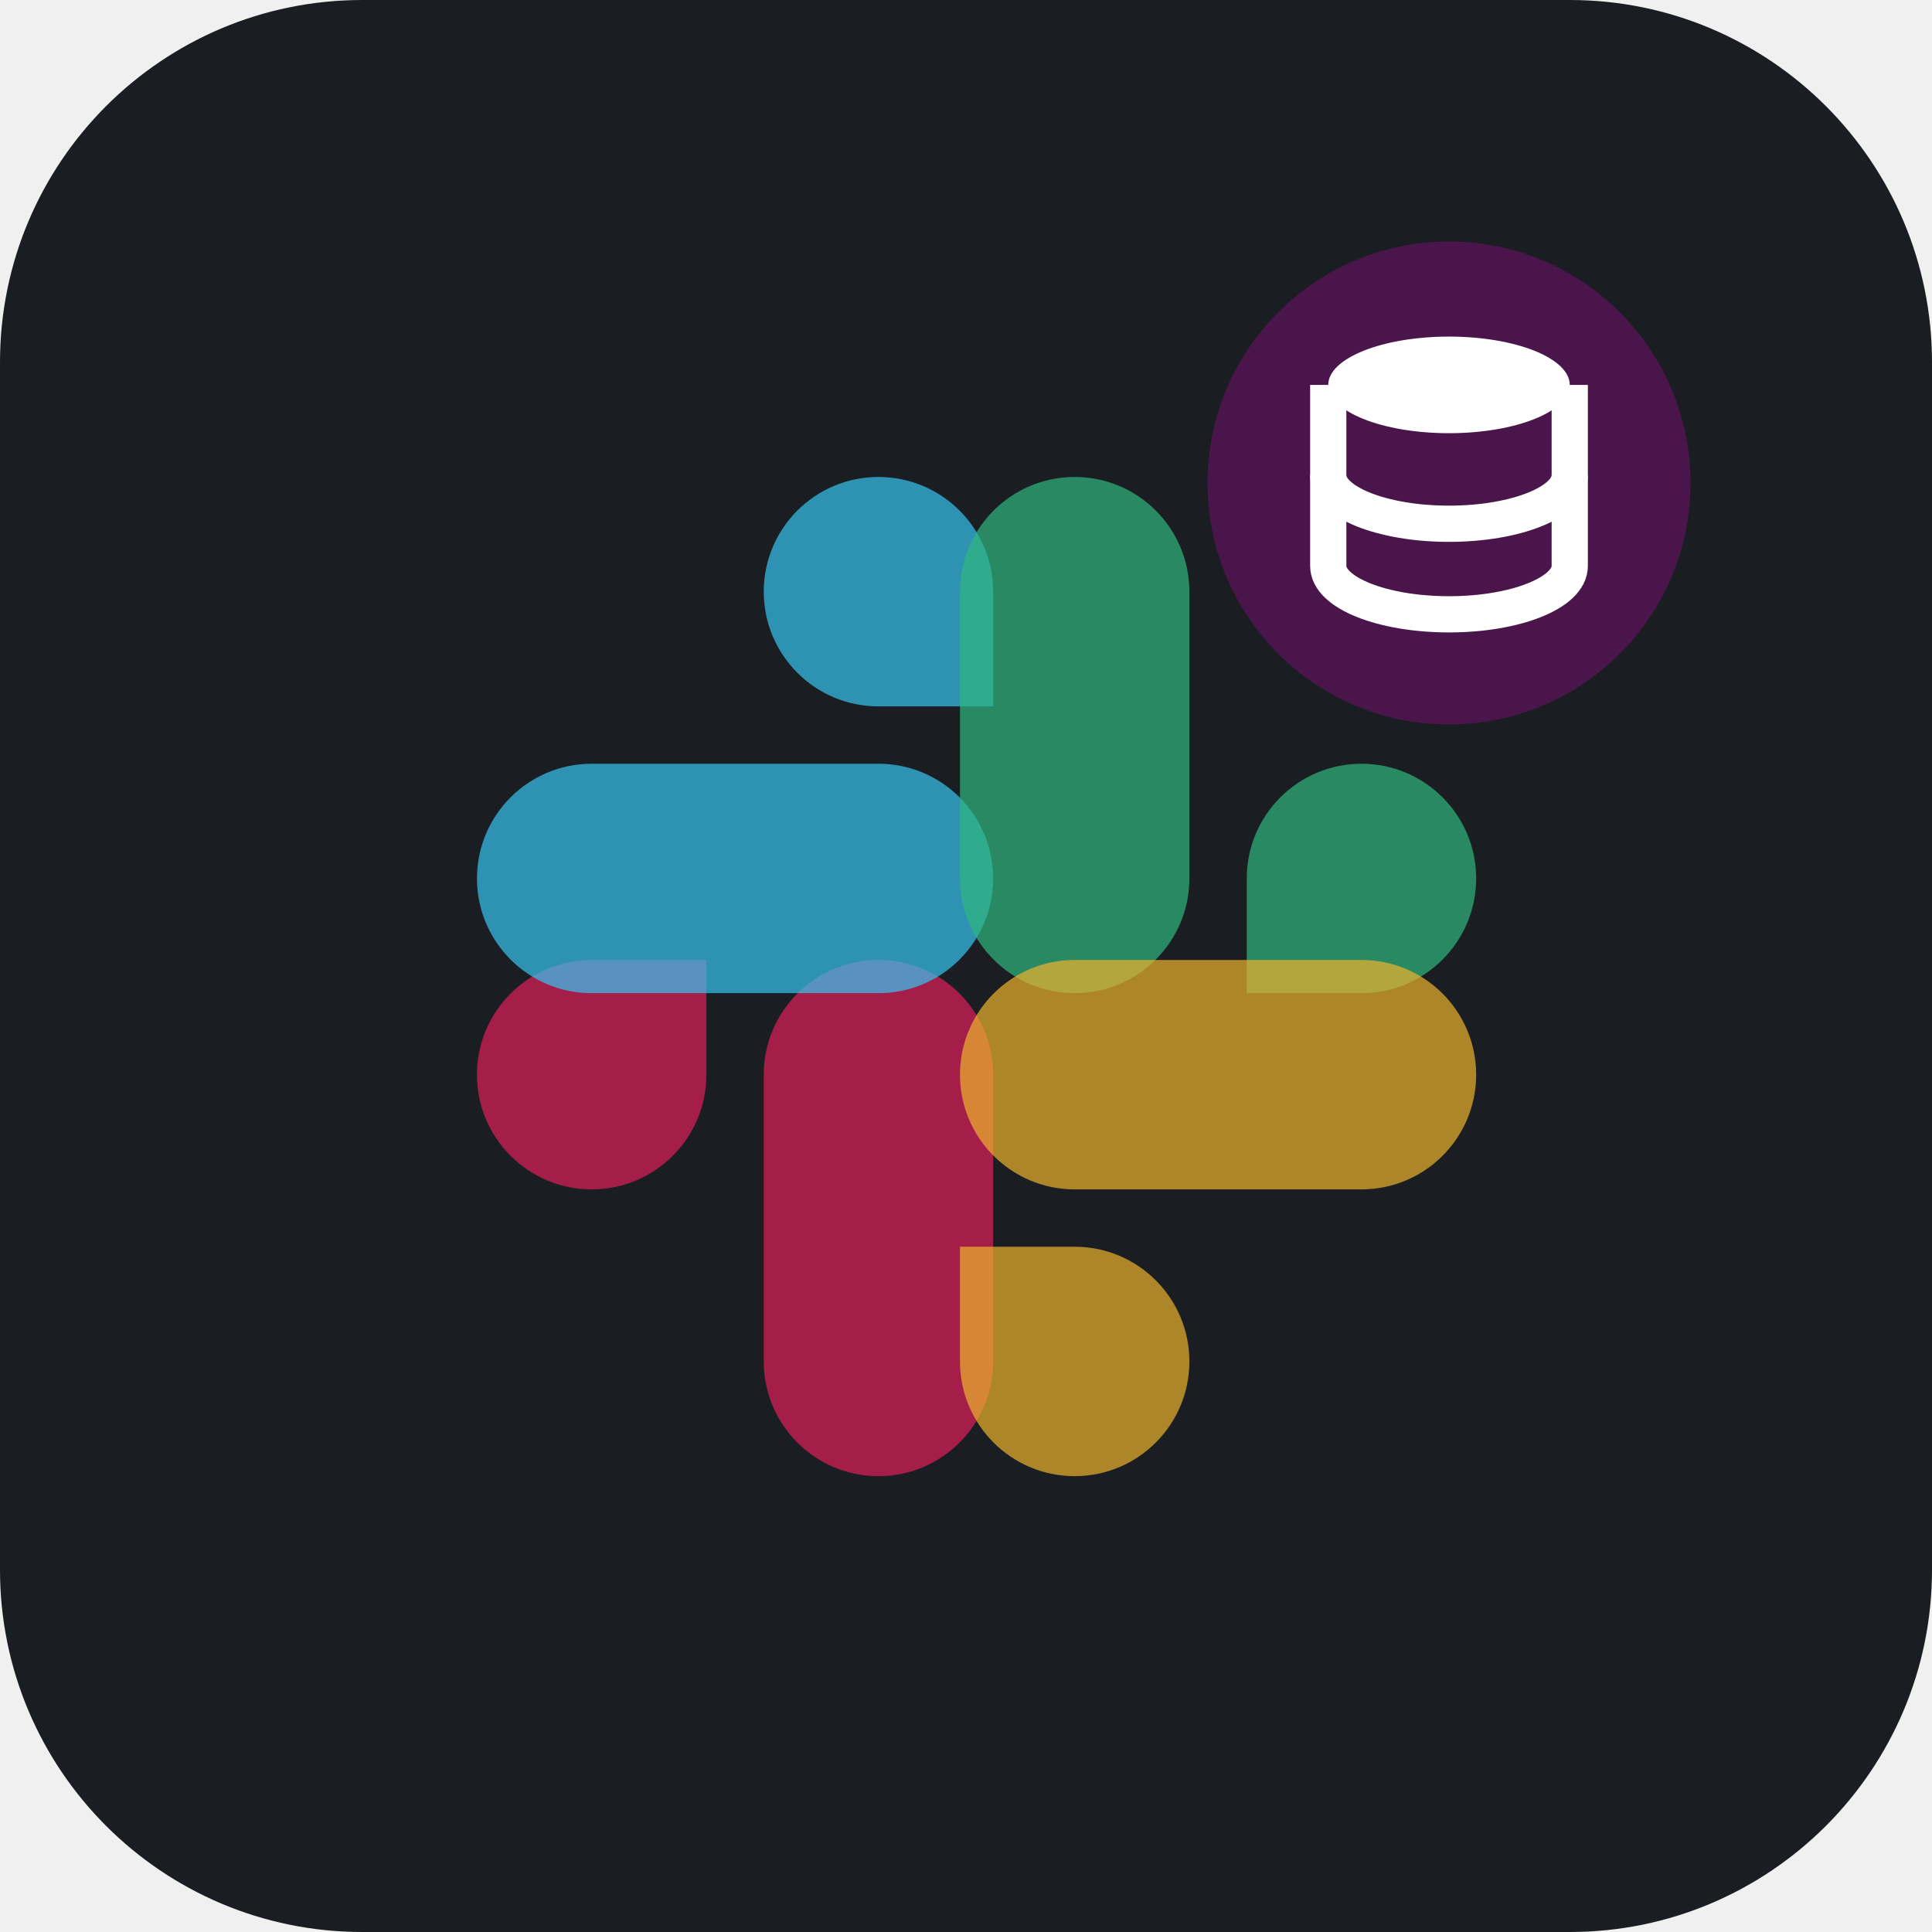
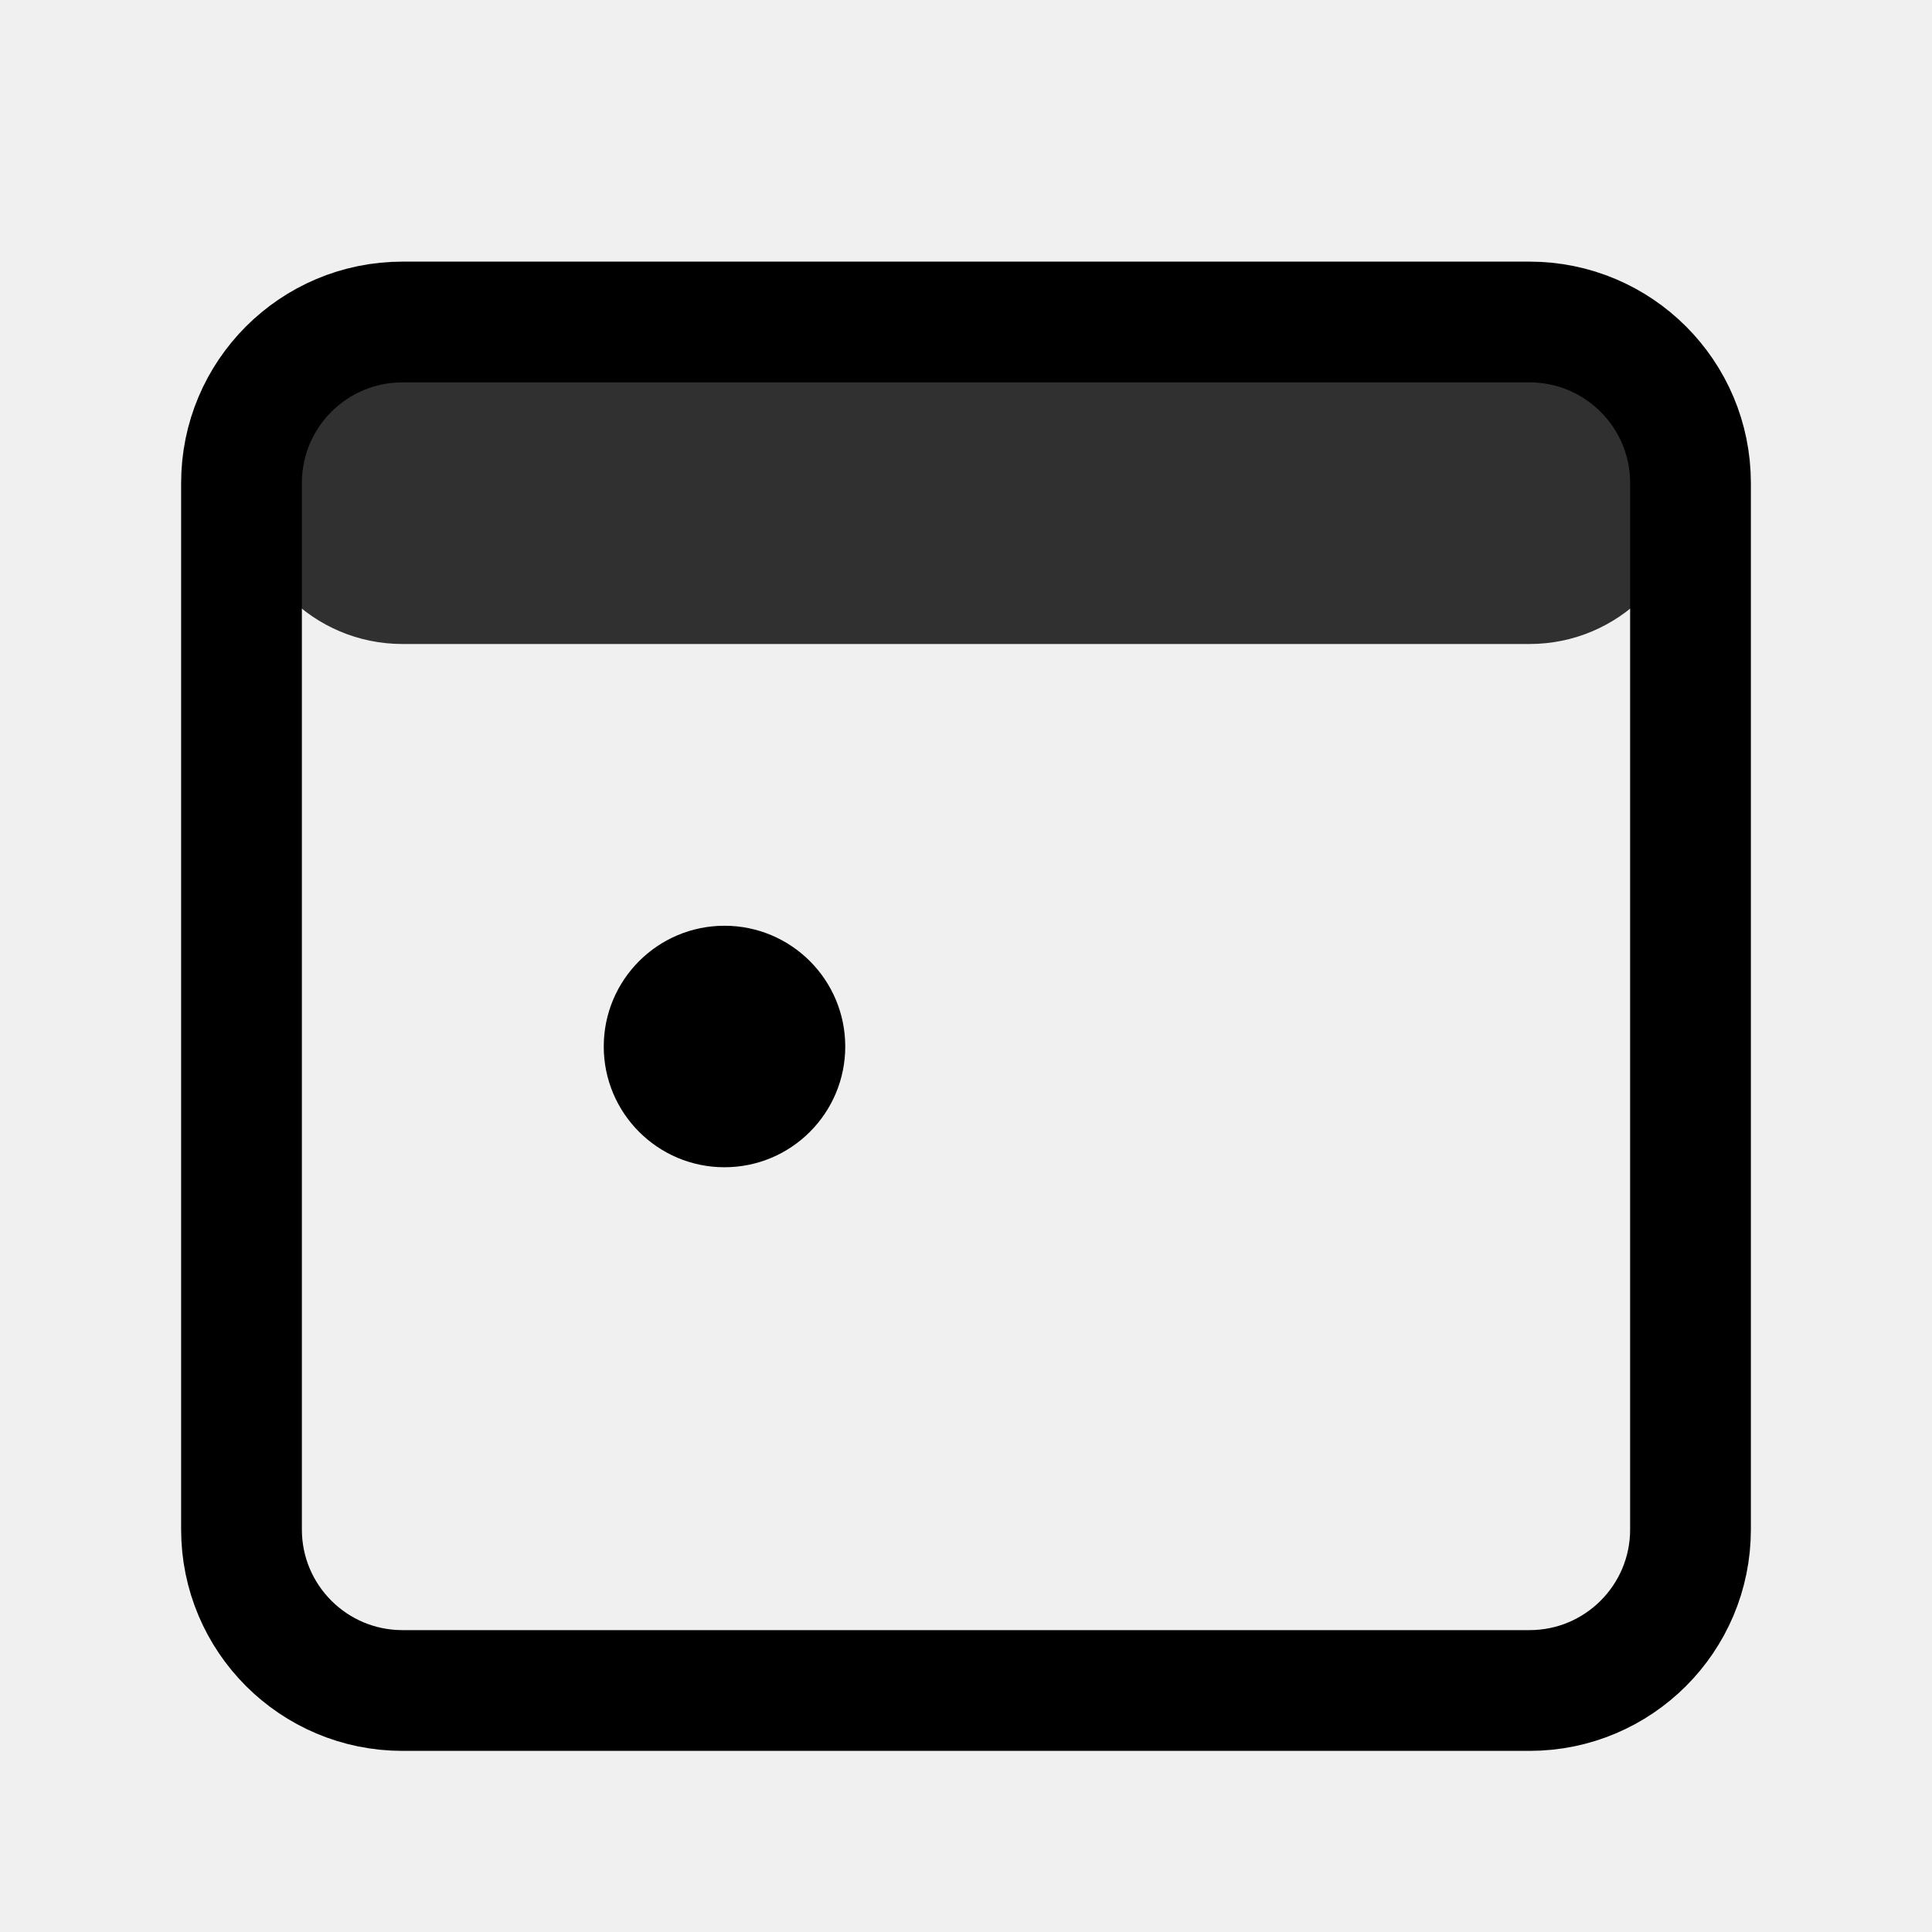
- <svg xmlns="http://www.w3.org/2000/svg" viewBox="0 0 128 128" fill="none" role="img" aria-label="Slack Desk">
-   <rect width="128" height="128" rx="24" fill="#1A1D21" />
-   <path d="M46.8 71.2a7.6 7.6 0 1 1-7.6-7.6h7.6v7.6zm3.8 0a7.6 7.6 0 1 1 15.2 0v19a7.6 7.6 0 1 1-15.2 0v-19z" fill="#E01E5A" opacity="0.7" />
-   <path d="M58.2 46.8a7.6 7.6 0 1 1 7.6-7.6v7.6h-7.6zm0 3.8a7.6 7.6 0 1 1 0 15.2h-19a7.6 7.6 0 1 1 0-15.2h19z" fill="#36C5F0" opacity="0.7" />
-   <path d="M82.6 58.2a7.6 7.6 0 1 1 7.6 7.6h-7.6v-7.6zm-3.8 0a7.6 7.6 0 1 1-15.2 0v-19a7.6 7.6 0 1 1 15.2 0v19z" fill="#2EB67D" opacity="0.7" />
-   <path d="M71.2 82.6a7.6 7.6 0 1 1-7.6 7.6v-7.6h7.6zm0-3.8a7.6 7.6 0 1 1 0-15.2h19a7.6 7.6 0 1 1 0 15.2h-19z" fill="#ECB22E" opacity="0.7" />
-   <g transform="translate(80 16)">
-     <circle cx="16" cy="16" r="16" fill="#4A154B" />
-     <ellipse cx="16" cy="9.5" rx="8" ry="3.2" fill="#fff" />
-     <path d="M8 9.5v6c0 1.77 3.58 3.2 8 3.2s8-1.43 8-3.2v-6" fill="none" stroke="#fff" stroke-width="2.4" />
-     <path d="M8 15.5v6c0 1.77 3.58 3.2 8 3.2s8-1.43 8-3.2v-6" fill="none" stroke="#fff" stroke-width="2.4" />
-   </g>
+ <svg xmlns="http://www.w3.org/2000/svg" viewBox="0 0 24 24" aria-label="Calendar Desk">
+   <rect x="3" y="4" width="18" height="17" rx="2" ry="2" fill="none" stroke="currentColor" stroke-width="1.5" />
+   <rect x="3" y="4" width="18" height="4" rx="2" ry="2" fill="currentColor" opacity="0.8" />
+   <circle cx="9" cy="13" r="1.5" fill="currentColor" />
</svg>
